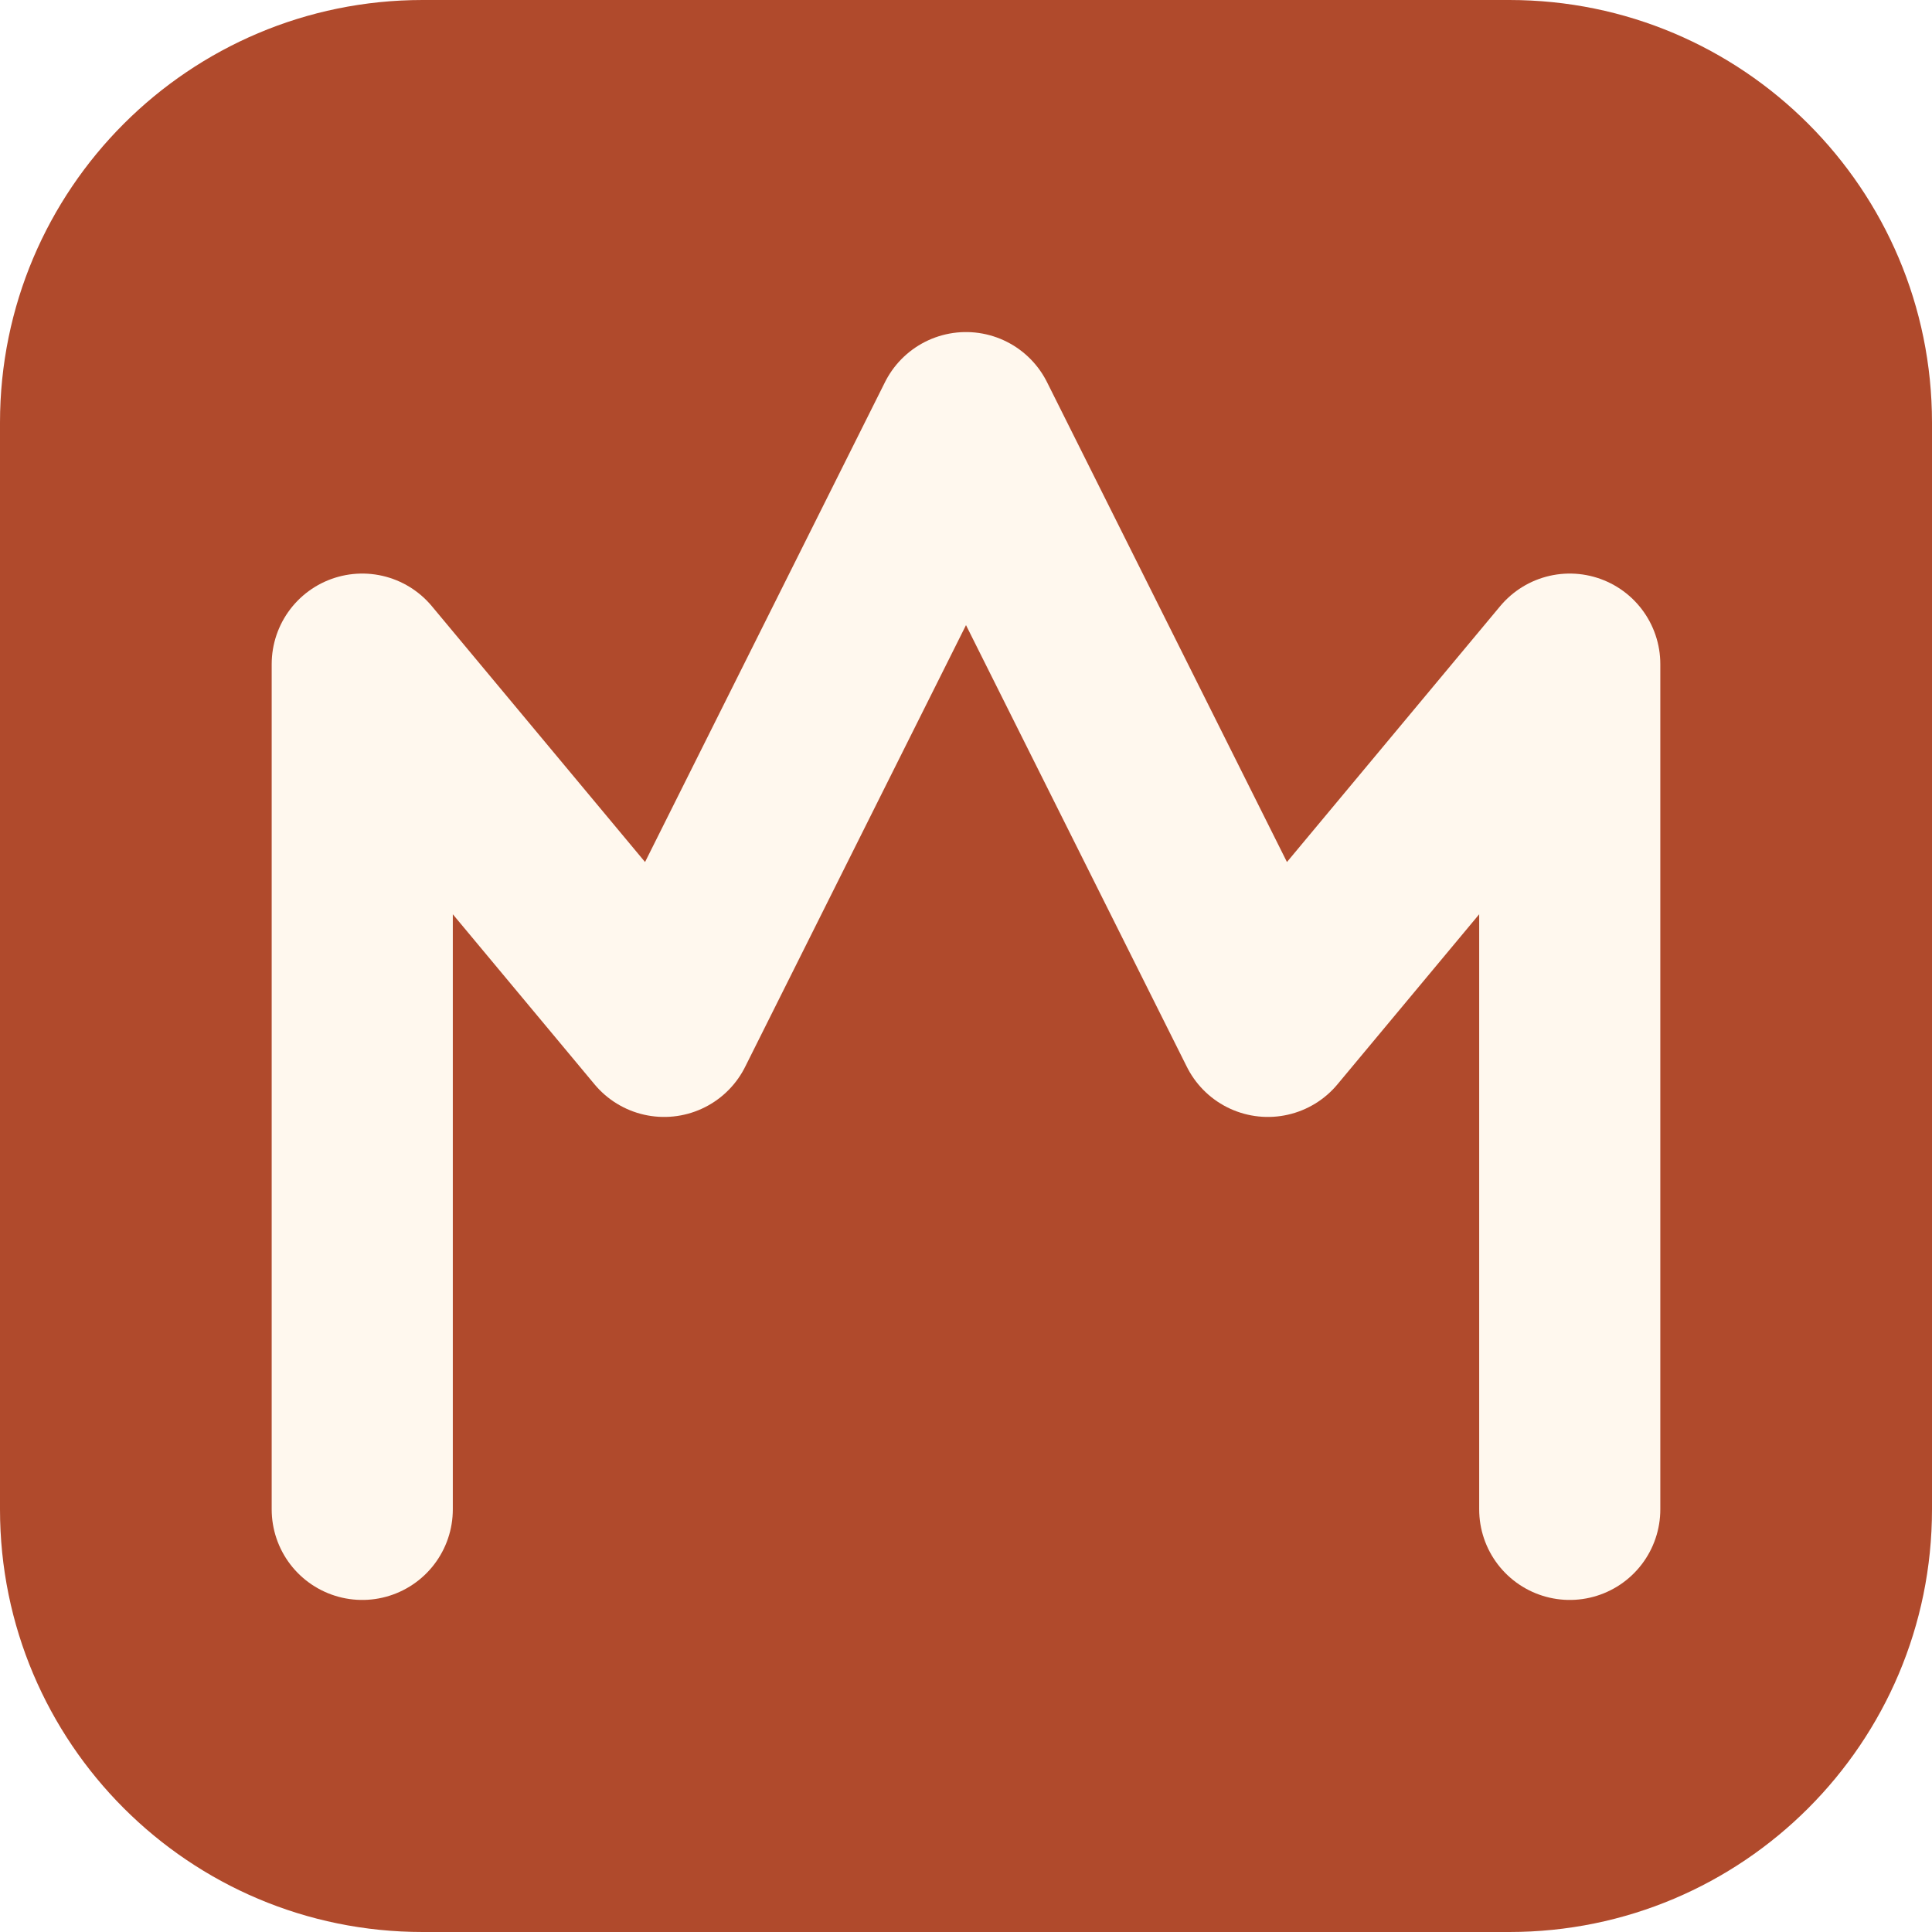
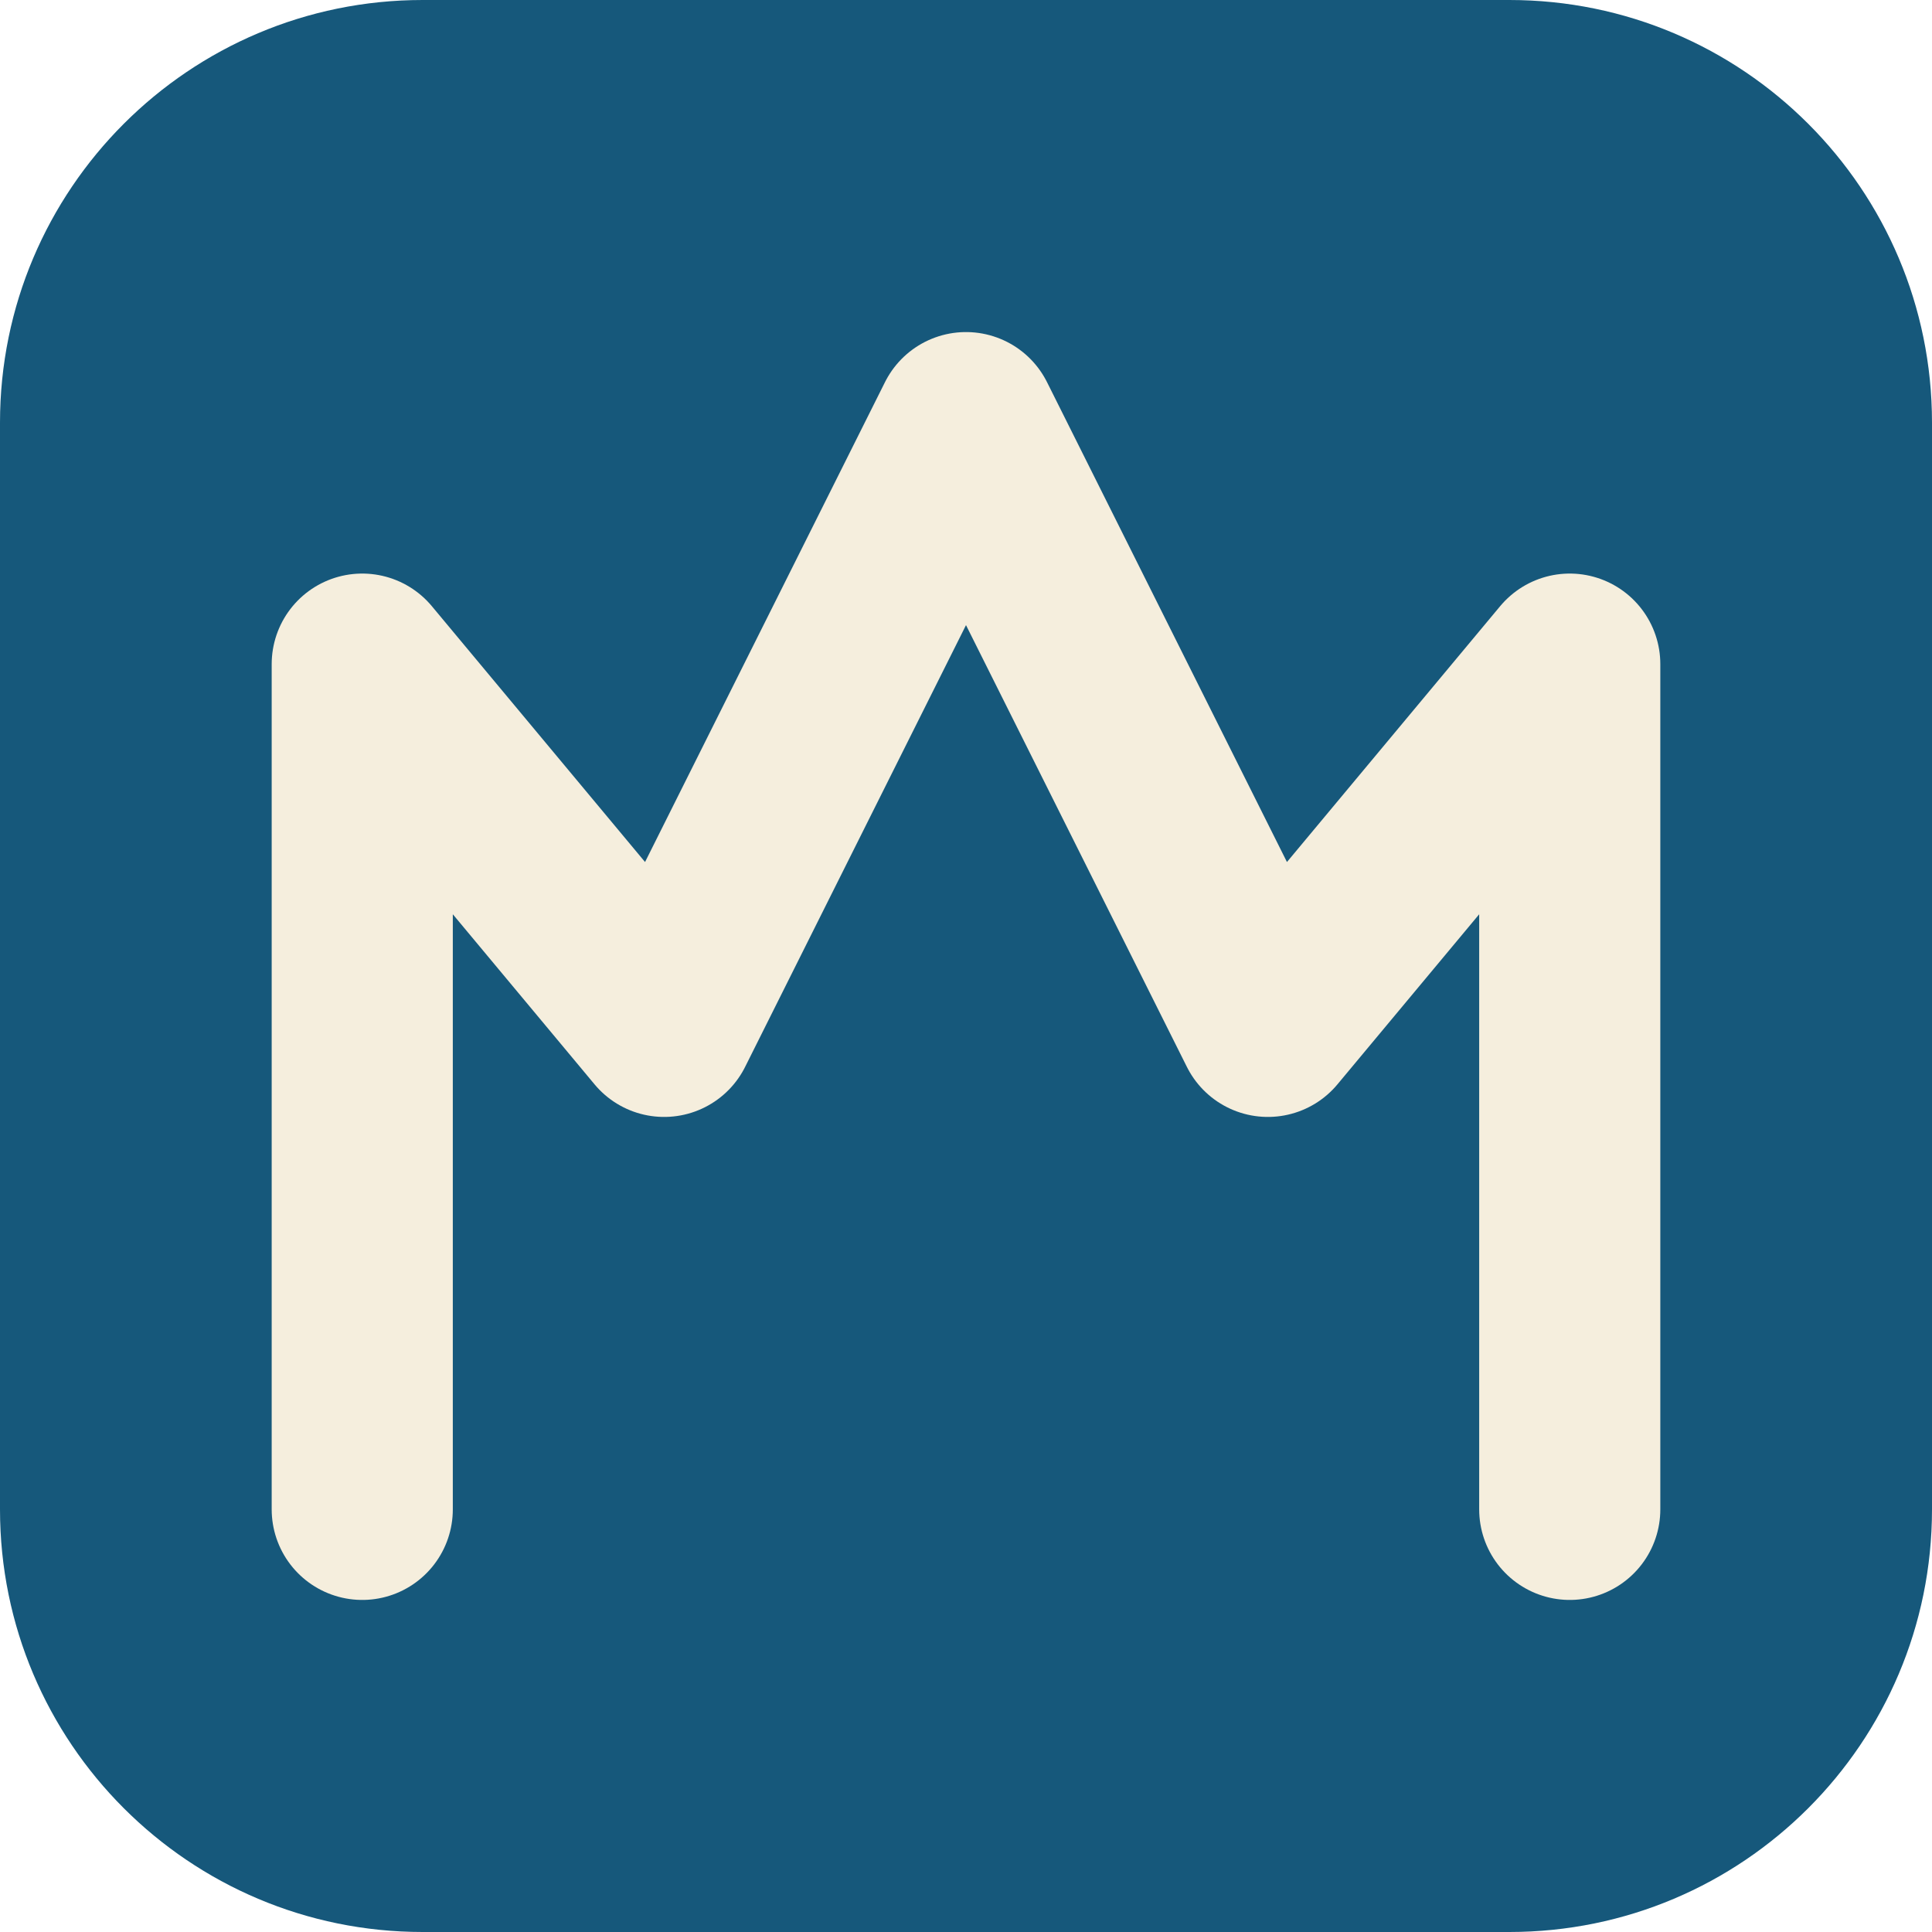
<svg xmlns="http://www.w3.org/2000/svg" width="32" height="32" viewBox="0 0 32 32" role="img">
-   <rect width="32" height="32" rx="7" fill="#B04A2C" />
-   <path d="M6 25 L6 11 L11 17 L16 7 L21 17 L26 11 L26 25" fill="none" stroke="#FFF8EE" stroke-width="3" stroke-linecap="round" stroke-linejoin="round" />
+   <rect width="32" height="32" rx="7" fill="#16587B" />
+   <path d="M6 25 L6 11 L11 17 L16 7 L21 17 L26 11 L26 25" fill="none" stroke="#F5EEDD" stroke-width="3" stroke-linecap="round" stroke-linejoin="round" />
</svg>
